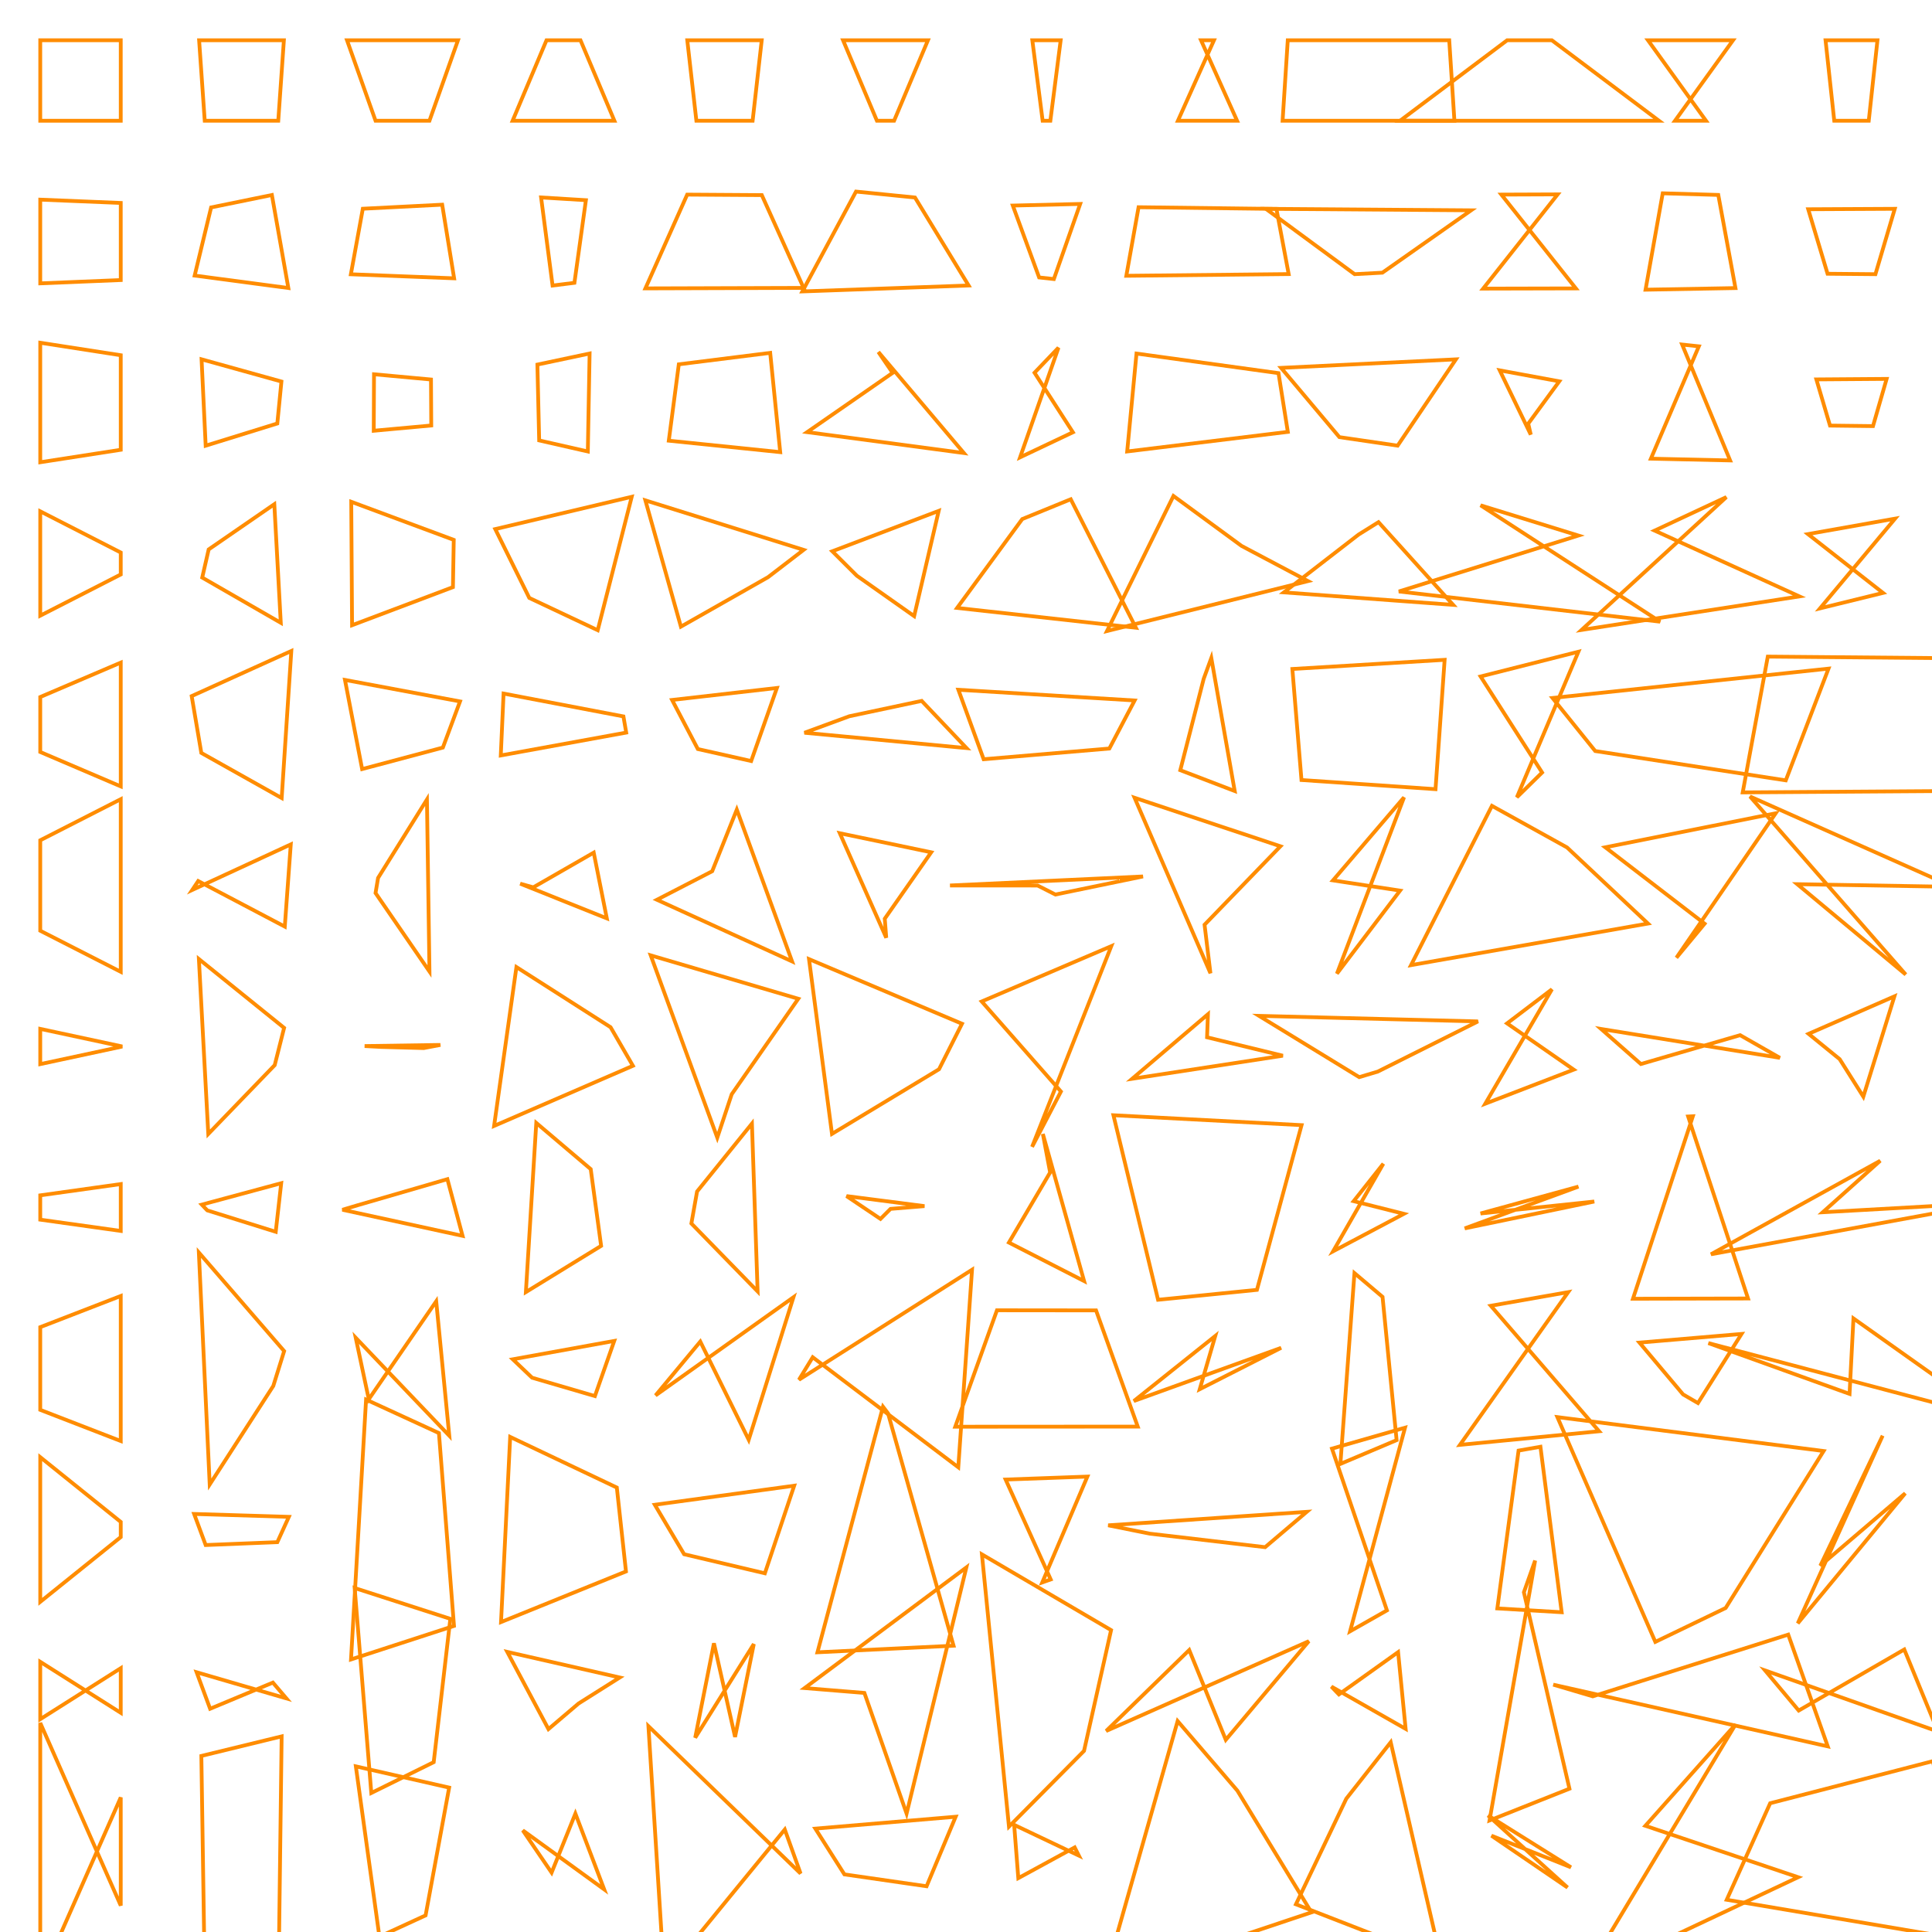
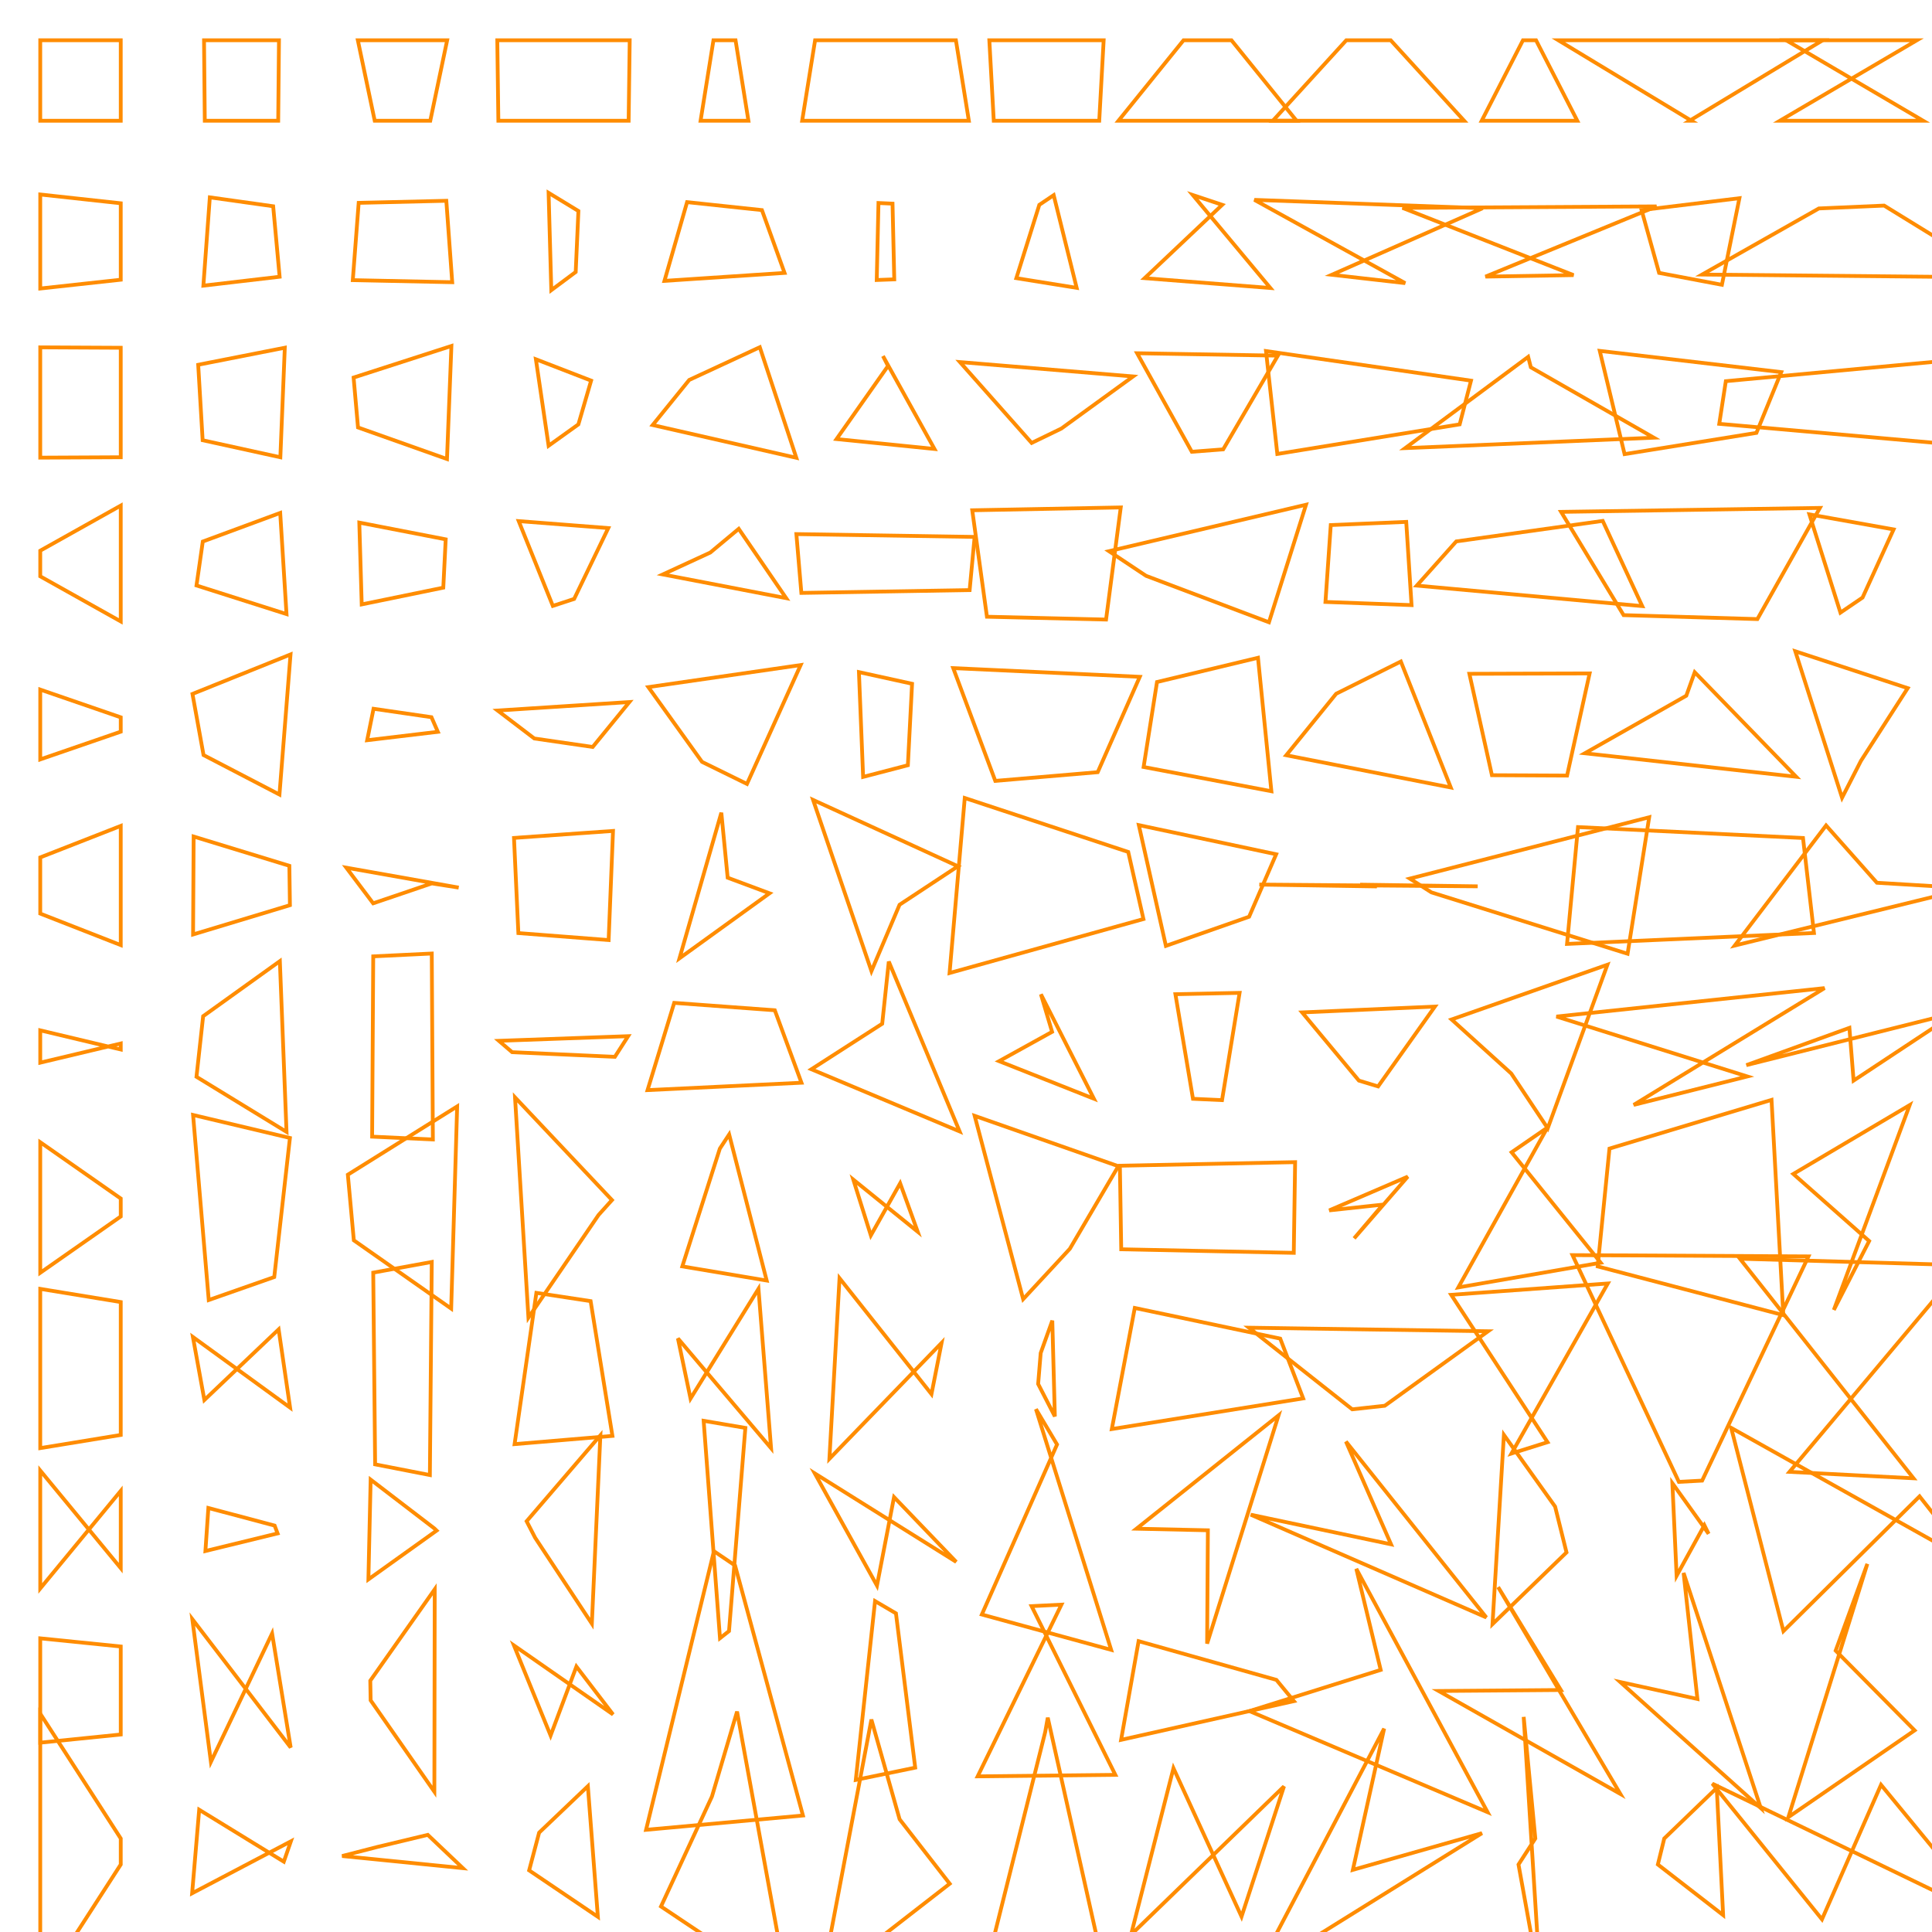
<svg xmlns="http://www.w3.org/2000/svg" id="RSSicon" viewBox="0 0 512 512" width="512" height="512">
  <defs>
    <style type="text/css">
      svg {
        background: black;
        margin: calc(50vh - 256px) auto 0;
      }
      
      polygon {stroke: darkorange; fill: none;}
    </style>
  </defs>
  <polygon points="10.667 10.667 32 10.667 32 32 10.667 32" />
-   <polygon points="52.767 10.667 75.233 10.667 73.744 32 54.256 32" />
-   <polygon points="91.962 10.667 121.371 10.667 113.808 32 99.525 32" />
-   <polygon points="144.83 10.667 153.836 10.667 162.82 32 135.846 32" />
-   <polygon points="182.137 10.667 201.863 10.667 199.452 32 184.548 32" />
-   <polygon points="223.421 10.667 245.913 10.667 236.939 32 232.395 32" />
-   <polygon points="281.089 10.667 273.577 10.667 276.312 32 278.355 32" />
-   <polygon points="321.715 10.667 318.285 10.667 327.843 32 312.157 32" />
-   <polygon points="341.273 10.667 384.06 10.667 385.434 32 339.899 32" />
-   <polygon points="399.412 10.667 411.254 10.667 439.64 32 371.026 32" />
-   <polygon points="436.733 10.667 459.267 10.667 443.892 32 452.108 32" />
-   <polygon points="483.788 10.667 497.546 10.667 495.238 32 486.095 32" />
-   <polygon points="10.667 52.907 32 53.782 32 74.218 10.667 75.093" />
-   <polygon points="55.947 54.971 72.053 51.677 76.414 76.323 51.586 73.029" />
-   <polygon points="96.15 55.315 117.183 54.243 120.348 73.757 92.985 72.685" />
-   <polygon points="143.396 52.326 155.271 53.052 152.229 74.948 146.438 75.674" />
-   <polygon points="182.112 51.574 201.888 51.703 212.961 76.297 171.039 76.426" />
-   <polygon points="226.853 50.769 242.481 52.344 256.695 75.656 212.638 77.231" />
-   <polygon points="268.407 54.476 286.259 54.047 279.287 73.953 275.38 73.524" />
-   <polygon points="301.733 54.916 338.267 55.365 341.512 72.635 298.488 73.084" />
-   <polygon points="335.471 55.341 389.862 55.738 366.346 72.262 358.987 72.659" />
-   <polygon points="412.791 51.512 397.875 51.57 417.617 76.43 393.049 76.488" />
-   <polygon points="440.637 51.229 455.363 51.656 459.913 76.344 436.087 76.771" />
-   <polygon points="502.137 55.337 479.196 55.453 484.323 72.547 497.01 72.663" />
-   <polygon points="10.667 90.832 32 94.138 32 119.195 10.667 122.501" />
-   <polygon points="53.418 95.222 74.582 101.108 73.492 112.225 54.508 118.112" />
-   <polygon points="99.118 99.185 114.216 100.575 114.286 112.758 99.047 114.149" />
-   <polygon points="142.415 96.617 156.252 93.685 155.779 119.649 142.887 116.716" />
-   <polygon points="179.892 96.55 204.108 93.514 206.763 119.82 177.237 116.783" />
-   <polygon points="236.559 98.814 232.775 93.277 255.434 120.056 213.899 114.52" />
-   <polygon points="280.509 92.14 274.158 98.777 284.33 114.556 270.337 121.193" />
-   <polygon points="301.184 93.694 338.816 98.886 341.286 114.447 298.714 119.64" />
-   <polygon points="339.503 97.49 385.831 95.233 370.387 118.101 354.946 115.844" />
-   <polygon points="397.443 98.149 413.224 101.059 404.997 112.274 405.669 115.185" />
-   <polygon points="445.788 91.313 450.212 91.782 437.502 121.551 458.498 122.02" />
-   <polygon points="499.976 100.411 481.357 100.549 484.969 112.784 496.364 112.922" />
-   <polygon points="10.667 135.509 32 146.426 32 152.24 10.667 163.157" />
-   <polygon points="55.302 145.605 72.698 133.621 74.408 165.046 53.592 153.062" />
-   <polygon points="93.086 132.978 120.247 143.07 120.032 155.597 93.301 165.689" />
-   <polygon points="131.25 140.211 167.416 131.654 158.401 167.013 140.266 158.456" />
-   <polygon points="171.033 132.6 212.967 145.72 203.555 152.946 180.445 166.067" />
-   <polygon points="220.568 146.093 248.766 135.387 242.26 163.28 227.073 152.574" />
-   <polygon points="270.908 137.559 283.759 132.308 301.024 166.359 253.643 161.107" />
-   <polygon points="310.975 131.434 329.025 144.672 346.638 153.995 293.362 167.233" />
-   <polygon points="360.018 141.681 365.315 138.374 385.099 160.293 340.235 156.986" />
-   <polygon points="418.293 141.925 392.373 133.915 439.948 164.752 370.719 156.742" />
-   <polygon points="457.506 131.735 438.494 140.615 476.86 158.052 419.14 166.932" />
-   <polygon points="502.211 137.443 479.122 141.541 499.018 157.126 482.316 161.224" />
-   <polygon points="10.667 184.715 32 175.598 32 208.402 10.667 199.285" />
-   <polygon points="50.797 184.469 77.203 172.513 74.648 211.487 53.352 199.531" />
-   <polygon points="91.42 180.188 121.913 185.886 117.366 198.114 95.967 203.812" />
-   <polygon points="133.45 183.8 165.216 189.859 165.954 194.141 132.713 200.2" />
-   <polygon points="178.112 185.497 205.888 182.319 199.068 201.681 184.932 198.503" />
-   <polygon points="225.078 189.815 244.255 185.745 256.142 198.255 213.191 194.185" />
-   <polygon points="253.979 182.796 300.688 185.633 293.99 198.367 260.677 201.204" />
-   <polygon points="318.991 179.894 321.009 174.367 327.212 209.633 312.788 204.106" />
-   <polygon points="342.49 177.288 382.843 174.862 380.428 209.138 344.905 206.712" />
-   <polygon points="418.295 172.714 392.372 179.273 408.677 204.727 401.989 211.286" />
-   <polygon points="411.425 184.968 484.575 177.196 473.251 206.804 422.749 199.032" />
-   <polygon points="468.483 174.006 512.851 174.392 519.495 209.608 461.838 209.994" />
-   <polygon points="10.667 222.683 32 211.792 32 257.541 10.667 246.651" />
-   <polygon points="50.942 235.852 77.058 223.775 75.473 245.559 52.527 233.481" />
-   <polygon points="100.19 232.666 113.143 211.873 113.813 257.46 99.521 236.667" />
-   <polygon points="141.324 235.155 157.343 225.953 160.814 243.38 137.853 234.178" />
-   <polygon points="188.74 230.887 195.26 214.55 209.907 254.783 174.093 238.447" />
-   <polygon points="222.558 220.814 246.775 225.87 234.471 243.463 234.862 248.52" />
-   <polygon points="274.974 234.673 279.693 237.063 302.907 232.27 251.76 234.66" />
-   <polygon points="300.671 211.412 339.329 224.275 319.219 245.058 320.781 257.921" />
-   <polygon points="372.082 211.305 353.252 233.314 371.032 236.019 354.301 258.028" />
-   <polygon points="395.381 213.56 415.286 224.588 436.733 244.746 373.934 255.773" />
-   <polygon points="425.423 224.545 470.577 215.522 444.262 253.811 451.738 244.788" />
-   <polygon points="463.768 211.072 517.566 235.019 476.293 234.315 505.04 258.262" />
-   <polygon points="10.667 272.664 32 277.24 32 277.427 10.667 282.003" />
-   <polygon points="52.707 254.159 75.293 272.396 72.801 282.271 55.199 300.508" />
-   <polygon points="101.047 277.449 112.286 277.75 116.703 276.917 96.631 277.217" />
-   <polygon points="136.859 256.283 161.808 272.224 167.728 282.443 130.939 298.383" />
-   <polygon points="172.448 253.18 211.552 264.682 193.913 289.985 190.087 301.487" />
-   <polygon points="214.396 254.178 254.937 271.303 248.85 283.363 220.484 300.489" />
-   <polygon points="260.163 265.4 294.503 250.741 273.511 303.926 281.156 289.267" />
-   <polygon points="320.117 268.784 319.883 274.894 339.964 279.772 300.036 285.883" />
-   <polygon points="333.657 269.214 391.677 270.685 365.13 283.982 360.203 285.452" />
-   <polygon points="399.391 271.203 411.276 262.178 393.614 292.489 417.053 283.464" />
-   <polygon points="424.314 272.689 471.686 280.337 461.148 274.33 434.852 281.978" />
-   <polygon points="479.291 273.978 502.042 264.042 493.8 290.625 487.533 280.689" />
-   <polygon points="10.667 316.78 32 313.791 32 326.209 10.667 323.22" />
-   <polygon points="53.478 319.238 74.522 313.561 73.073 326.439 54.927 320.762" />
-   <polygon points="90.75 320.599 122.584 327.51 118.563 312.49 94.77 319.401" />
-   <polygon points="142.119 297.585 156.547 309.832 159.303 330.168 139.363 342.415" />
-   <polygon points="184.729 315.764 199.271 297.761 200.777 342.239 183.223 324.236" />
-   <polygon points="224.339 316.975 244.994 319.634 235.998 320.366 233.336 323.025" />
-   <polygon points="278.296 310.709 276.37 300.506 287.297 339.494 267.37 329.291" />
-   <polygon points="295.072 295.548 344.928 298.175 333.102 341.825 306.898 344.452" />
-   <polygon points="358.734 318.323 366.599 308.393 353.286 331.607 372.048 321.677" />
-   <polygon points="388.163 325.537 422.504 318.416 392.358 321.584 418.309 314.463" />
-   <polygon points="448.626 295.819 447.374 295.886 463.246 344.114 432.754 344.181" />
-   <polygon points="498.288 307.609 483.046 321.262 527.904 318.738 453.429 332.391" />
-   <polygon points="10.667 351.707 32 343.447 32 381.886 10.667 373.627" />
-   <polygon points="52.698 331.933 75.302 358.051 72.426 367.283 55.574 393.4" />
-   <polygon points="97.733 370.813 115.6 344.85 119.065 380.483 94.268 354.52" />
-   <polygon points="141.008 365.107 157.659 369.975 162.779 355.358 135.888 360.226" />
-   <polygon points="173.727 369.799 210.273 343.778 198.416 381.556 185.584 355.534" />
-   <polygon points="211.733 365.649 257.6 336.488 253.957 388.845 215.377 359.685" />
-   <polygon points="264.203 347.241 290.464 347.269 301.516 378.065 253.15 378.093" />
-   <polygon points="322.056 354.048 317.944 368.15 339.522 357.184 300.478 371.286" />
-   <polygon points="358.945 337.383 366.388 343.686 370.116 381.647 355.218 387.95" />
-   <polygon points="415.587 342.427 395.08 346.042 423.773 379.292 386.894 382.906" />
-   <polygon points="461.525 353.508 434.475 355.805 446.024 369.529 449.976 371.825" />
-   <polygon points="490.149 369.401 491.185 349.397 528.604 375.936 452.729 355.932" />
-   <polygon points="10.667 386.163 32 403.326 32 407.341 10.667 424.504" />
-   <polygon points="51.448 401.215 76.552 401.978 73.497 408.689 54.503 409.451" />
-   <polygon points="97.012 370.9 116.321 379.781 120.313 430.886 93.021 439.767" />
-   <polygon points="135.202 380.801 163.465 394.219 165.89 416.448 132.777 429.866" />
-   <polygon points="181.3 411.889 202.7 416.939 210.468 393.728 173.532 398.777" />
-   <polygon points="234.002 372.79 235.332 374.539 252.7 436.127 216.633 437.876" />
-   <polygon points="266.503 392.096 288.164 391.312 276.216 419.355 278.451 418.571" />
-   <polygon points="293.689 404.226 346.311 400.65 335.275 410.017 304.725 406.441" />
-   <polygon points="372.347 378.354 352.987 383.898 367.553 426.769 357.78 432.313" />
-   <polygon points="402.435 384.423 408.232 383.406 413.859 427.261 396.807 426.244" />
-   <polygon points="412.72 375.549 483.28 384.536 457.321 426.13 438.679 435.118" />
-   <polygon points="482.409 414.932 498.924 380.464 476.429 430.202 504.904 395.735" />
-   <polygon points="10.667 440.4 32 453.913 32 442.087 10.667 455.6" />
-   <polygon points="55.683 452.838 72.317 445.904 75.897 450.096 52.103 443.162" />
-   <polygon points="93.991 420.84 119.343 429.009 114.935 466.991 98.398 475.16" />
-   <polygon points="134.43 437.769 164.237 444.555 153.323 451.445 145.344 458.231" />
-   <polygon points="189.201 435.485 194.799 460.314 199.766 435.686 184.234 460.515" />
-   <polygon points="213.236 447.355 256.097 415.382 240.258 480.618 229.075 448.645" />
-   <polygon points="260.219 411.925 294.448 431.999 287.279 464.001 267.387 484.075" />
-   <polygon points="293.144 458.724 346.856 434.931 324.845 461.069 315.155 437.276" />
-   <polygon points="372.509 458.167 352.824 446.961 354.82 449.039 370.513 437.833" />
-   <polygon points="406.822 413.563 403.845 421.972 415.922 474.028 394.745 482.437" />
-   <polygon points="411.624 446.451 484.376 462.809 473.901 433.191 422.099 449.549" />
-   <polygon points="476.68 453.314 504.653 437.13 513.563 458.87 467.77 442.686" />
-   <polygon points="10.667 456.591 32 504.997 32 476.337 10.667 524.743" />
-   <polygon points="53.362 465.339 74.638 460.156 73.86 521.178 54.14 515.994" />
-   <polygon points="94.302 468.103 119.031 473.735 112.787 507.599 100.546 513.23" />
-   <polygon points="138.548 485.068 160.119 500.714 152.485 480.619 146.181 496.265" />
-   <polygon points="171.84 457.456 212.16 496.495 207.977 484.838 176.023 523.878" />
-   <polygon points="223.777 496.732 245.556 499.877 253.261 481.456 216.072 484.602" />
-   <polygon points="268.763 483.605 285.904 491.753 284.805 489.581 269.862 497.728" />
-   <polygon points="312.083 456.101 327.917 474.54 347.547 506.794 292.453 525.232" />
-   <polygon points="356.78 476.673 368.553 461.712 381.901 519.622 343.433 504.66" />
-   <polygon points="395.247 486.475 415.42 500.223 394.344 481.11 416.323 494.859" />
-   <polygon points="459.961 456.962 436.039 483.852 476.525 497.481 419.475 524.372" />
-   <polygon points="469.114 477.877 512.22 466.723 523.732 514.61 457.601 503.456" />
+   <polygon points="54.07 10.667 73.93 10.667 73.729 32 54.271 32" />
+   <polygon points="94.831 10.667 118.502 10.667 114.027 32 99.306 32" />
+   <polygon points="131.788 10.667 166.879 10.667 166.596 32 132.07 32" />
+   <polygon points="189.072 10.667 194.928 10.667 198.34 32 185.66 32" />
+   <polygon points="216.01 10.667 253.324 10.667 256.756 32 212.578 32" />
+   <polygon points="262.184 10.667 292.482 10.667 291.309 32 263.357 32" />
+   <polygon points="313.65 10.667 326.35 10.667 343.599 32 296.401 32" />
+   <polygon points="356.784 10.667 368.549 10.667 388.019 32 337.314 32" />
+   <polygon points="407.067 10.667 403.6 10.667 392.666 32 418.001 32" />
+   <polygon points="412.966 10.667 483.034 10.667 447.757 32 448.243 32" />
+   <polygon points="507.993 10.667 473.34 10.667 509.655 32 471.679 32" />
+   <polygon points="10.667 51.543 32 53.873 32 74.127 10.667 76.457" />
+   <polygon points="55.607 52.299 72.393 54.662 74.103 73.338 53.897 75.701" />
+   <polygon points="95.054 53.759 118.279 53.211 119.841 74.789 93.493 74.241" />
+   <polygon points="145.382 51.103 153.285 55.919 152.566 72.081 146.101 76.897" />
+   <polygon points="182.081 53.567 201.919 55.679 207.913 72.321 176.087 74.433" />
+   <polygon points="232.805 53.798 236.529 53.968 236.989 74.032 232.344 74.202" />
+   <polygon points="275.428 54.284 279.238 51.72 285.327 76.28 269.339 73.716" />
+   <polygon points="323.9 54.28 316.1 51.678 336.662 76.322 303.338 73.72" />
+   <polygon points="332.423 52.967 392.91 55.18 352.942 72.82 372.392 75.033" />
+   <polygon points="371.677 55.091 438.99 54.696 393.663 73.304 417.003 72.909" />
+   <polygon points="460.961 52.526 435.039 55.677 439.677 72.323 456.323 75.474" />
+   <polygon points="482.016 55.241 499.317 54.483 530.258 73.517 451.075 72.759" />
+   <polygon points="10.667 92.053 32 92.16 32 121.174 10.667 121.28" />
+   <polygon points="52.525 96.667 75.475 92.151 74.295 121.182 53.705 116.667" />
+   <polygon points="93.707 100.056 119.627 91.687 118.457 121.647 94.876 113.278" />
+   <polygon points="142.014 95.208 156.653 100.869 153.279 112.465 145.387 118.125" />
+   <polygon points="182.645 100.692 201.355 92.013 211.035 121.32 172.965 112.641" />
+   <polygon points="235.338 96.977 233.995 94.355 247.644 118.979 221.689 116.357" />
+   <polygon points="254.388 95.951 300.279 99.765 281.271 113.569 273.396 117.382" />
+   <polygon points="301.345 93.611 338.655 94.247 324.158 119.086 315.842 119.723" />
+   <polygon points="335.503 93.031 389.831 100.876 386.831 112.458 338.502 120.302" />
+   <polygon points="404.979 94.573 405.687 97.339 438.284 115.994 372.383 118.76" />
+   <polygon points="423.952 92.986 472.048 98.617 465.47 114.716 430.53 120.348" />
+   <polygon points="457.363 101.012 523.971 94.829 525.715 118.505 455.618 112.321" />
+   <polygon points="10.667 145.934 32 133.985 32 164.682 10.667 152.732" />
+   <polygon points="53.743 143.511 74.257 135.929 75.927 162.738 52.073 155.156" />
+   <polygon points="95.218 138.495 118.115 142.931 117.476 155.736 95.858 160.172" />
+   <polygon points="137.465 138.098 161.202 139.947 152.156 158.719 146.51 160.569" />
+   <polygon points="188.23 146.433 195.77 140.147 208.349 158.519 175.651 152.233" />
+   <polygon points="211.048 141.54 258.285 142.286 256.964 156.38 212.369 157.127" />
+   <polygon points="257.657 135.229 297.01 134.478 293.117 164.189 261.549 163.438" />
+   <polygon points="293.89 146.069 346.11 133.756 336.287 164.911 303.713 152.598" />
+   <polygon points="352.667 139.146 372.666 138.305 374.075 160.362 351.259 159.52" />
+   <polygon points="385.927 143.478 424.739 138.042 435.206 160.625 375.461 155.189" />
+   <polygon points="413.708 135.651 482.292 134.603 465.728 164.064 430.272 163.016" />
+   <polygon points="501.822 140.304 479.511 136.316 487.733 162.351 493.6 158.362" />
+   <polygon points="10.667 182.751 32 190.099 32 193.901 10.667 201.249" />
+   <polygon points="51.007 183.899 76.993 173.433 74.059 210.567 53.941 200.101" />
+   <polygon points="98.993 187.83 114.34 190.063 116.033 193.937 97.3 196.17" />
+   <polygon points="131.871 188.296 166.796 186.048 157.072 197.952 141.594 195.704" />
+   <polygon points="171.82 182.092 212.18 176.249 197.956 207.751 186.044 201.908" />
+   <polygon points="227.626 178.116 241.707 181.206 240.597 202.794 228.736 205.884" />
+   <polygon points="252.615 177.057 302.051 179.364 290.905 204.636 263.762 206.943" />
+   <polygon points="306.618 180.741 333.382 174.318 336.931 209.682 303.069 203.259" />
+   <polygon points="354.096 183.849 371.238 175.304 384.472 208.696 340.862 200.151" />
+   <polygon points="389.401 178.563 421.266 178.464 415.289 205.536 395.377 205.437" />
+   <polygon points="446.882 184.374 449.118 178.15 476.006 205.85 419.994 199.626" />
+   <polygon points="475.773 172.593 505.561 182.37 493.168 201.63 488.165 211.407" />
+   <polygon points="10.667 227.221 32 218.872 32 250.461 10.667 242.112" />
+   <polygon points="51.316 221.691 76.684 229.448 76.833 239.885 51.167 247.642" />
+   <polygon points="91.776 229.943 121.558 235.224 114.442 234.109 98.891 239.39" />
+   <polygon points="136.212 222.056 162.455 220.206 161.293 249.127 137.373 247.277" />
+   <polygon points="191.16 215.375 192.84 232.601 203.929 236.732 180.071 253.958" />
+   <polygon points="215.477 211.984 253.856 229.569 238.392 239.764 230.942 257.349" />
+   <polygon points="255.671 211.475 298.996 225.778 303.022 243.555 251.645 257.859" />
+   <polygon points="301.803 218.667 338.197 226.389 331.026 242.944 308.974 250.666" />
+   <polygon points="333.731 234.421 391.603 234.887 360.441 234.446 364.893 234.913" />
+   <polygon points="373.615 232.842 437.052 216.58 431.326 252.754 379.341 236.492" />
+   <polygon points="418.185 219.185 477.815 222.079 480.719 247.254 415.281 250.148" />
+   <polygon points="483.929 218.752 497.404 233.941 521.611 235.393 459.722 250.581" />
+   <polygon points="10.667 273.052 32 278.129 32 276.538 10.667 281.615" />
+   <polygon points="53.835 269.304 74.165 254.71 75.931 299.957 52.069 285.362" />
+   <polygon points="98.91 253.445 114.423 252.694 114.715 301.973 98.618 301.221" />
+   <polygon points="132.207 275.828 166.46 274.597 162.947 280.069 135.719 278.839" />
+   <polygon points="178.667 265.772 205.333 267.733 212.395 286.934 171.605 288.895" />
+   <polygon points="233.794 271.301 235.539 254.827 254.309 299.839 215.024 283.366" />
+   <polygon points="278.814 273.448 275.853 263.491 289.896 291.175 264.771 281.218" />
+   <polygon points="311.495 263.474 328.505 263.12 323.851 291.547 316.149 291.192" />
+   <polygon points="345.076 268.299 380.257 266.754 365.215 287.913 360.118 286.367" />
+   <polygon points="384.685 270.172 425.982 255.66 410.166 299.007 400.501 284.495" />
+   <polygon points="412.477 269.396 483.523 261.859 432.942 292.808 463.058 285.271" />
+   <polygon points="462.794 282.275 518.539 268.301 491.222 286.366 490.111 272.391" />
+   <polygon points="10.667 302.703 32 317.622 32 322.378 10.667 337.297" />
+   <polygon points="51.166 295.479 76.834 301.572 72.679 338.428 55.321 344.521" />
+   <polygon points="92.183 311.304 121.15 293.212 119.566 346.788 93.768 328.696" />
+   <polygon points="136.486 290.813 162.181 318.028 158.627 321.972 140.04 349.187" />
+   <polygon points="190.767 304.393 193.233 300.641 203.18 339.359 180.82 335.607" />
+   <polygon points="230.785 327.396 238.549 313.581 243.202 326.419 226.132 312.604" />
+   <polygon points="258.298 295.709 296.369 309.053 283.517 330.947 271.15 344.291" />
+   <polygon points="296.78 308.927 343.22 307.984 342.863 332.016 297.137 331.073" />
+   <polygon points="352.257 320.765 373.077 311.818 358.856 328.182 366.477 319.235" />
+   <polygon points="410.08 298.822 400.587 305.366 424.202 334.634 386.465 341.178" />
+   <polygon points="426.526 304.386 469.474 291.481 472.596 348.519 423.404 335.614" />
+   <polygon points="475.246 311.111 506.087 292.856 485.986 347.144 495.347 328.889" />
+   <polygon points="10.667 341.568 32 345.058 32 380.276 10.667 383.765" />
+   <polygon points="54.158 371.015 73.842 352.299 76.876 373.034 51.124 354.319" />
+   <polygon points="98.911 337.262 114.422 334.433 113.921 390.901 99.412 388.071" />
+   <polygon points="142.146 342.623 156.521 344.811 162.296 380.523 136.371 382.711" />
+   <polygon points="182.997 370.635 201.003 341.549 204.342 383.784 179.658 354.698" />
+   <polygon points="222.483 338.737 246.851 369.454 249.531 355.88 219.802 386.596" />
+   <polygon points="278.871 349.977 275.795 358.566 275.121 366.767 279.546 375.356" />
+   <polygon points="300.728 346.623 339.272 354.747 345.355 370.587 294.645 378.711" />
+   <polygon points="330.967 351.851 394.366 352.793 366.978 372.54 358.355 373.483" />
+   <polygon points="384.584 343.14 426.082 340.137 400.553 385.196 410.113 382.193" />
+   <polygon points="416.73 332.621 479.27 332.954 451.084 392.379 444.916 392.712" />
+   <polygon points="461.098 333.573 520.236 335.279 474.236 390.054 507.098 391.76" />
+   <polygon points="10.667 389.706 32 415.575 32 395.092 10.667 420.961" />
+   <polygon points="54.437 411.036 73.563 406.368 72.781 404.299 55.219 399.631" />
+   <polygon points="97.629 418.553 115.704 405.621 115.107 405.045 98.226 392.114" />
+   <polygon points="139.561 403.146 159.105 380.378 156.847 430.289 141.819 407.521" />
+   <polygon points="186.473 376.528 197.527 378.41 193.196 432.257 190.804 434.139" />
+   <polygon points="215.927 390.469 253.406 413.917 236.927 396.75 232.406 420.197" />
+   <polygon points="280.127 382.803 274.54 373.439 294.47 437.228 260.196 427.864" />
+   <polygon points="301.174 405.122 338.826 375.09 319.898 435.576 320.102 405.544" />
+   <polygon points="368.643 409.261 356.69 382.032 393.888 428.634 331.446 401.405" />
+   <polygon points="412.119 399.262 398.548 380.256 395.527 430.411 415.14 411.405" />
+   <polygon points="452.804 406.47 443.196 393.065 444.321 417.602 451.679 404.197" />
+   <polygon points="458.78 378.398 522.553 414.116 508.703 396.551 472.63 432.268" />
+   <polygon points="10.667 434.178 32 436.338 32 459.662 10.667 461.822" />
+   <polygon points="50.963 429.08 77.037 463.113 72.108 432.887 55.892 466.92" />
+   <polygon points="98.128 445.398 115.206 421.179 115.111 474.821 98.223 450.602" />
+   <polygon points="145.915 459.937 152.751 441.653 162.461 454.347 136.205 436.063" />
+   <polygon points="189.199 411.081 194.801 414.873 212.788 481.127 171.212 484.919" />
+   <polygon points="231.897 424.305 237.437 427.558 242.541 468.442 226.792 471.695" />
+   <polygon points="281.287 425.248 273.38 425.644 295.579 470.356 259.088 470.752" />
+   <polygon points="297.102 461.076 342.898 450.814 338.259 445.186 301.741 434.924" />
+   <polygon points="365.897 442.545 359.436 415.752 394.226 480.248 331.107 453.455" />
+   <polygon points="413.648 447.871 397.018 420.589 429.409 475.411 381.258 448.129" />
+   <polygon points="449.833 450.246 446.167 416.835 466.629 479.165 429.371 445.754" />
+   <polygon points="486.467 437.433 494.866 414.436 473.938 481.564 507.395 458.567" />
+   <polygon points="10.667 454.144 32 487.22 32 494.114 10.667 527.189" />
+   <polygon points="50.915 501.734 77.085 487.968 75.213 493.365 52.787 479.599" />
+   <polygon points="99.965 489.47 113.369 486.257 122.662 495.077 90.672 491.864" />
+   <polygon points="142.875 485.667 155.791 473.359 158.44 507.975 140.227 495.667" />
+   <polygon points="188.672 476.098 195.328 453.588 208.832 527.745 175.168 505.235" />
+   <polygon points="230.928 455.699 238.405 482.127 251.682 499.206 217.651 525.635" />
+   <polygon points="276.997 458.972 277.669 455.205 293.521 526.129 261.146 522.361" />
+   <polygon points="310.981 468.59 329.019 507.923 340.272 473.41 299.728 512.743" />
+   <polygon points="366.808 458.099 358.525 495.528 392.746 485.805 332.587 523.234" />
+   <polygon points="406.876 487.218 403.791 454.993 408.249 526.341 402.418 494.116" />
+   <polygon points="439.351 494.111 456.649 507.521 454.956 473.812 441.044 487.222" />
+   <polygon points="453.789 472.687 527.544 508.339 498.491 472.994 482.843 508.647" />
</svg>
